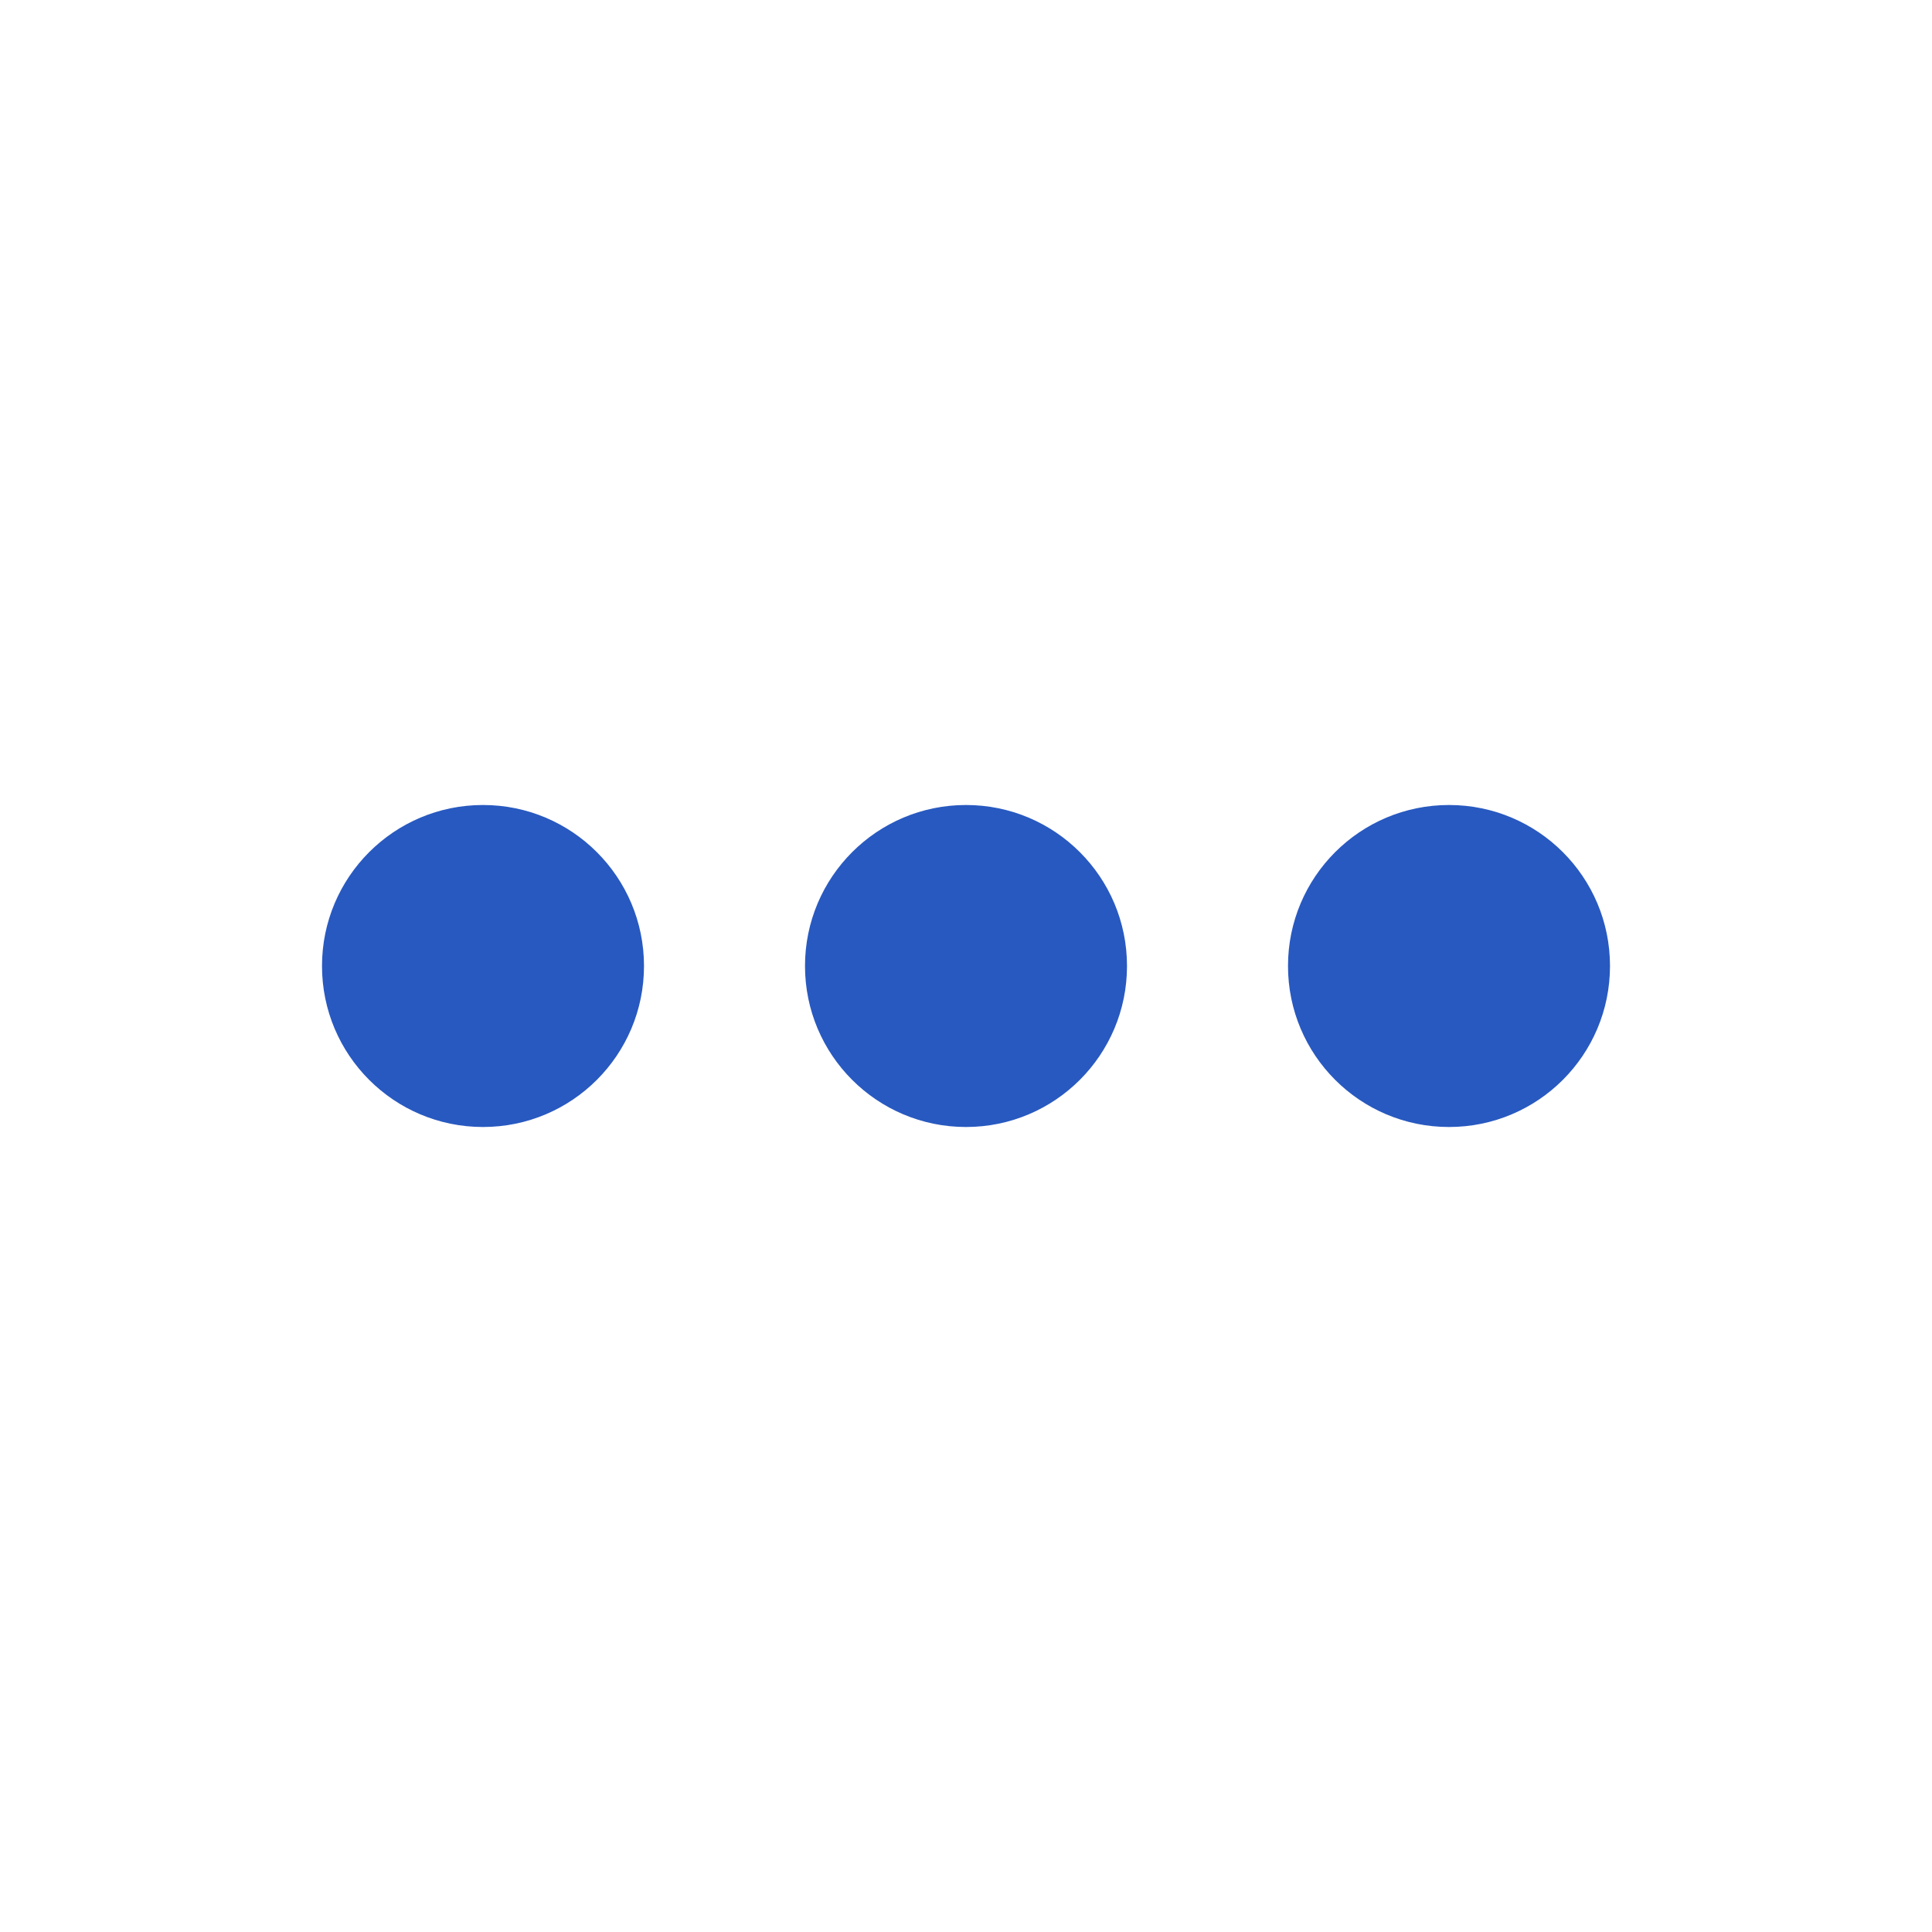
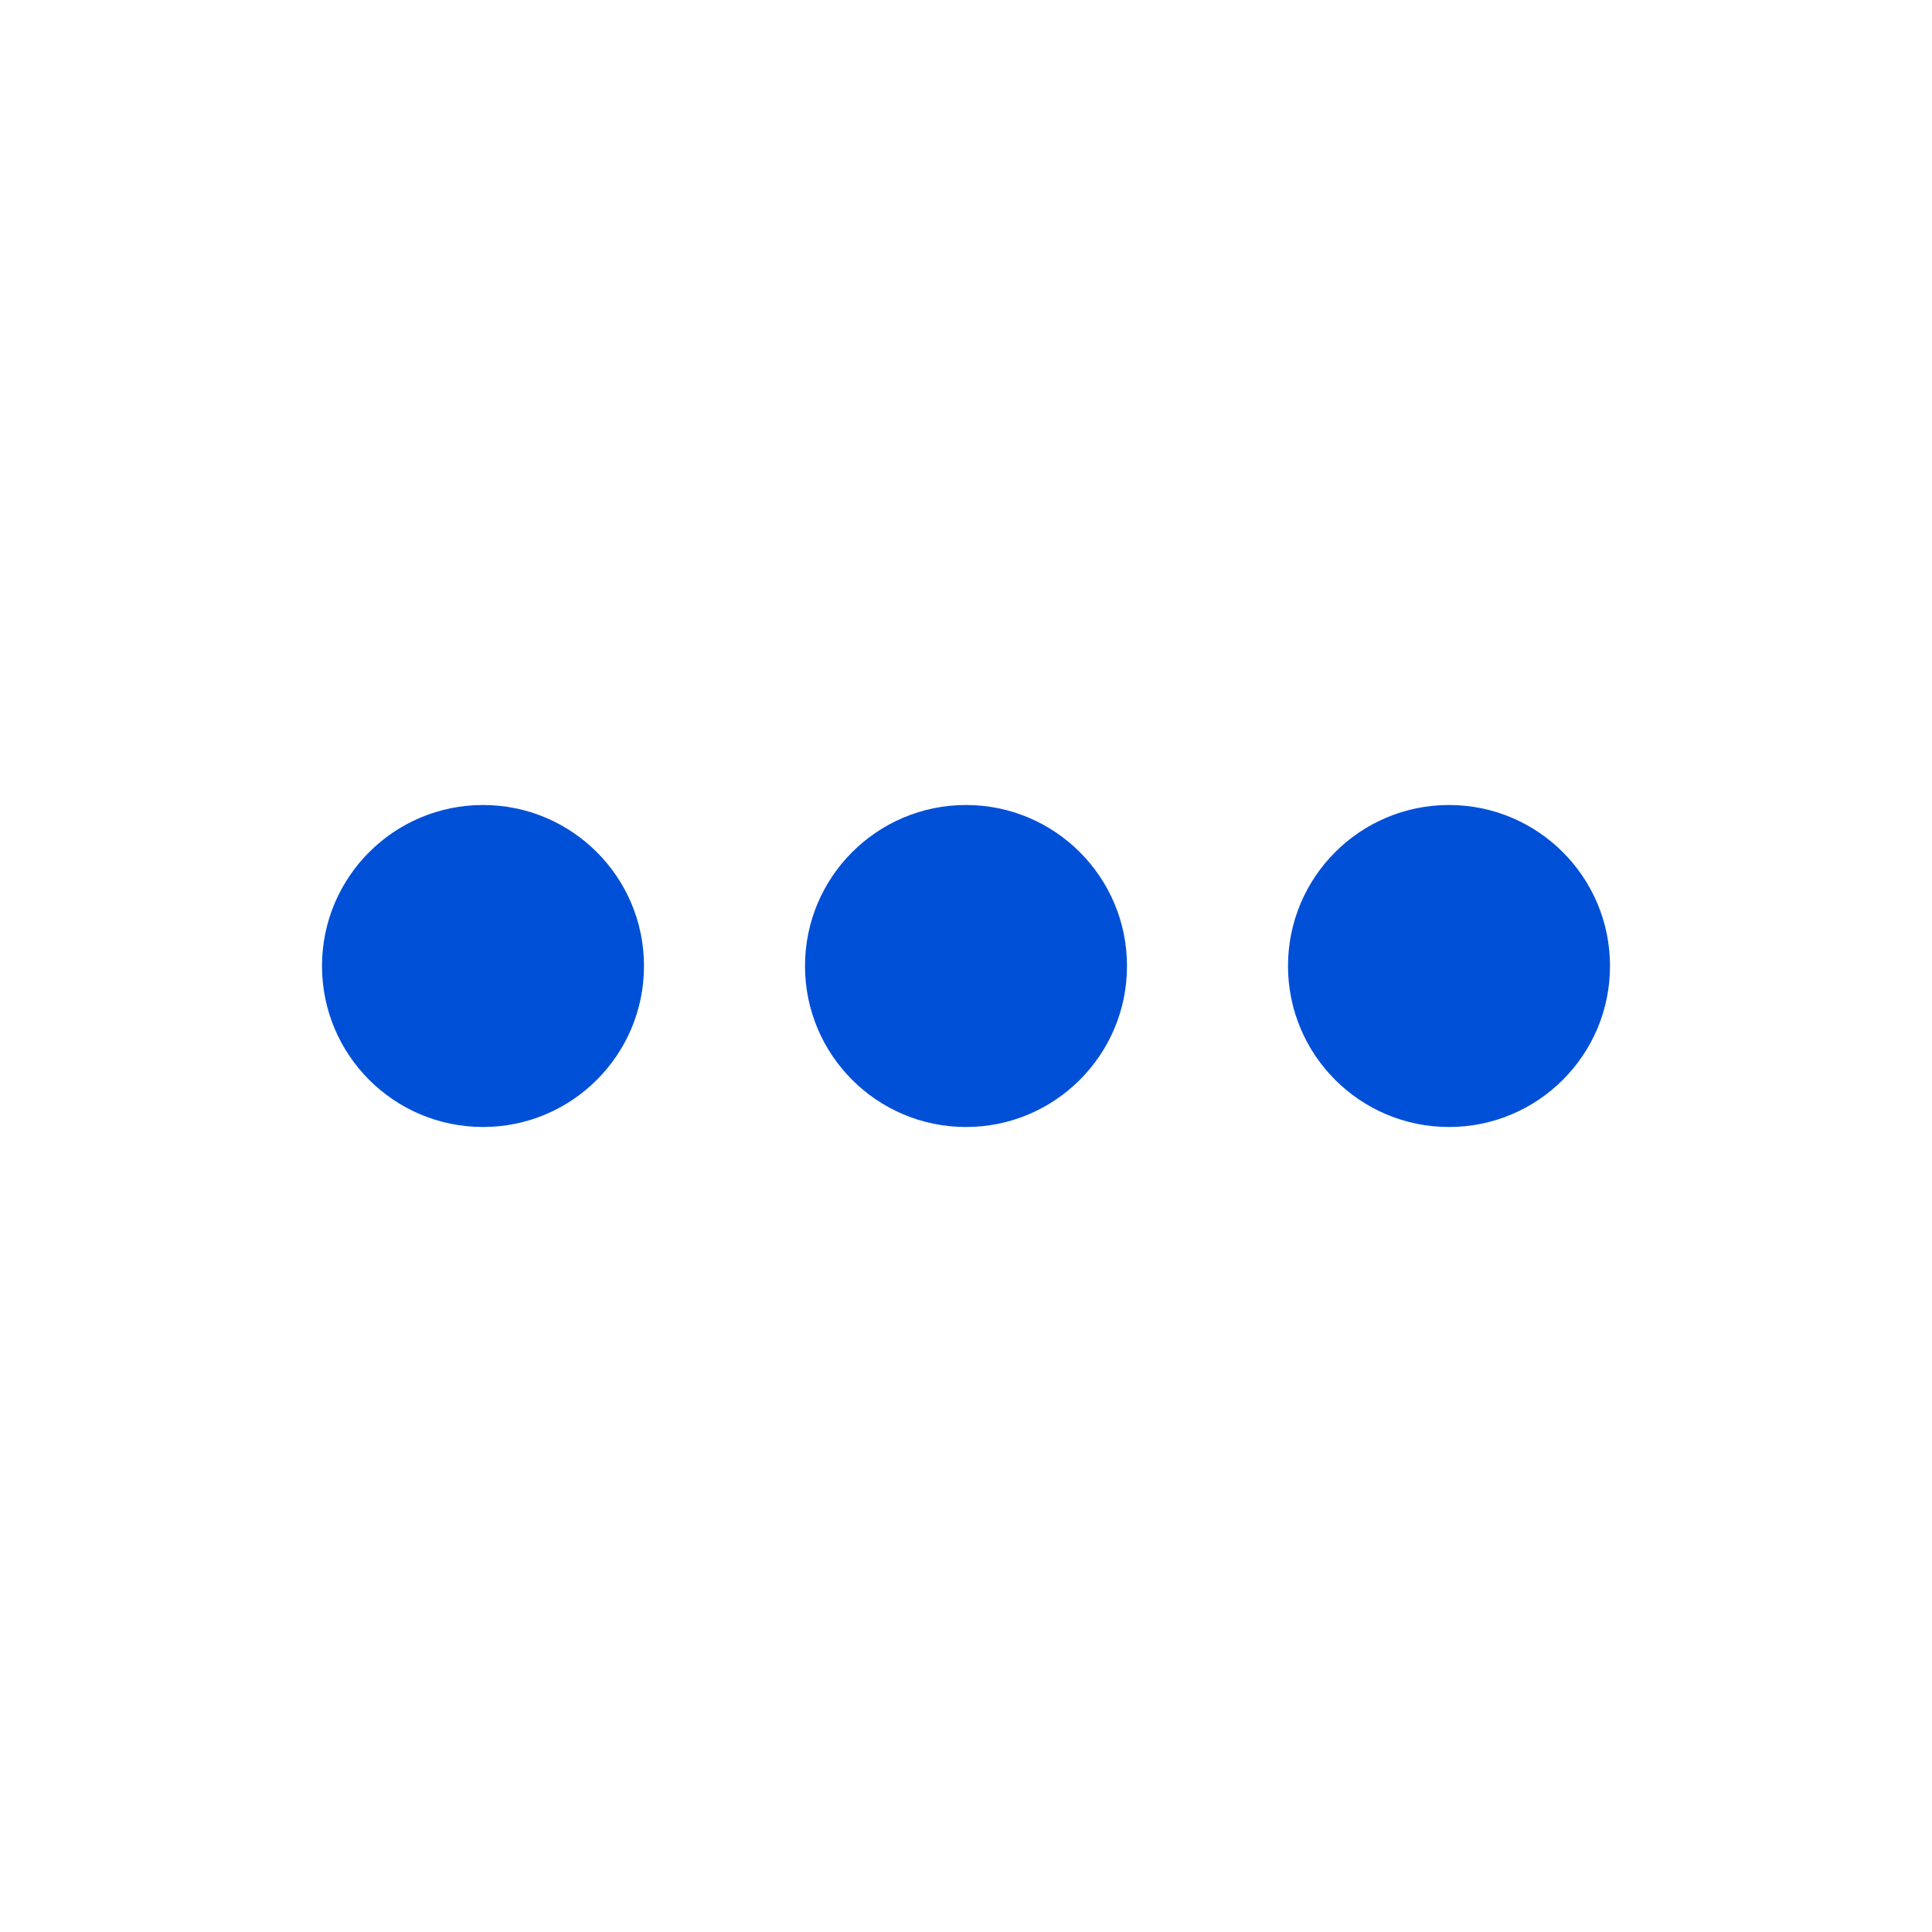
- <svg xmlns="http://www.w3.org/2000/svg" width="24px" height="24px" viewBox="0 0 24 24" version="1.1">
-   <g id="Icons/System/ellipsis" stroke="none" stroke-width="1" fill="none" fill-rule="evenodd">
-     <path d="M12,14 C10.895,14 10,13.105 10,12 C10,10.895 10.895,10 12,10 C13.105,10 14,10.895 14,12 C14,13.105 13.105,14 12,14 Z M6,14 C4.895,14 4,13.105 4,12 C4,10.895 4.895,10 6,10 C7.105,10 8,10.895 8,12 C8,13.105 7.105,14 6,14 Z M18,14 C16.895,14 16,13.105 16,12 C16,10.895 16.895,10 18,10 C19.105,10 20,10.895 20,12 C20,13.105 19.105,14 18,14 Z" id="Color" fill="#2859C0" />
-   </g>
+ <svg xmlns="http://www.w3.org/2000/svg" width="24" height="24" viewBox="0 0 24 24">
+   <path fill="#0050D7" fill-rule="evenodd" d="M12 10a2 2 0 1 1 0 4 2 2 0 0 1 0-4zm-6 0a2 2 0 1 1 0 4 2 2 0 0 1 0-4zm12 0a2 2 0 1 1 0 4 2 2 0 0 1 0-4z" />
</svg>
